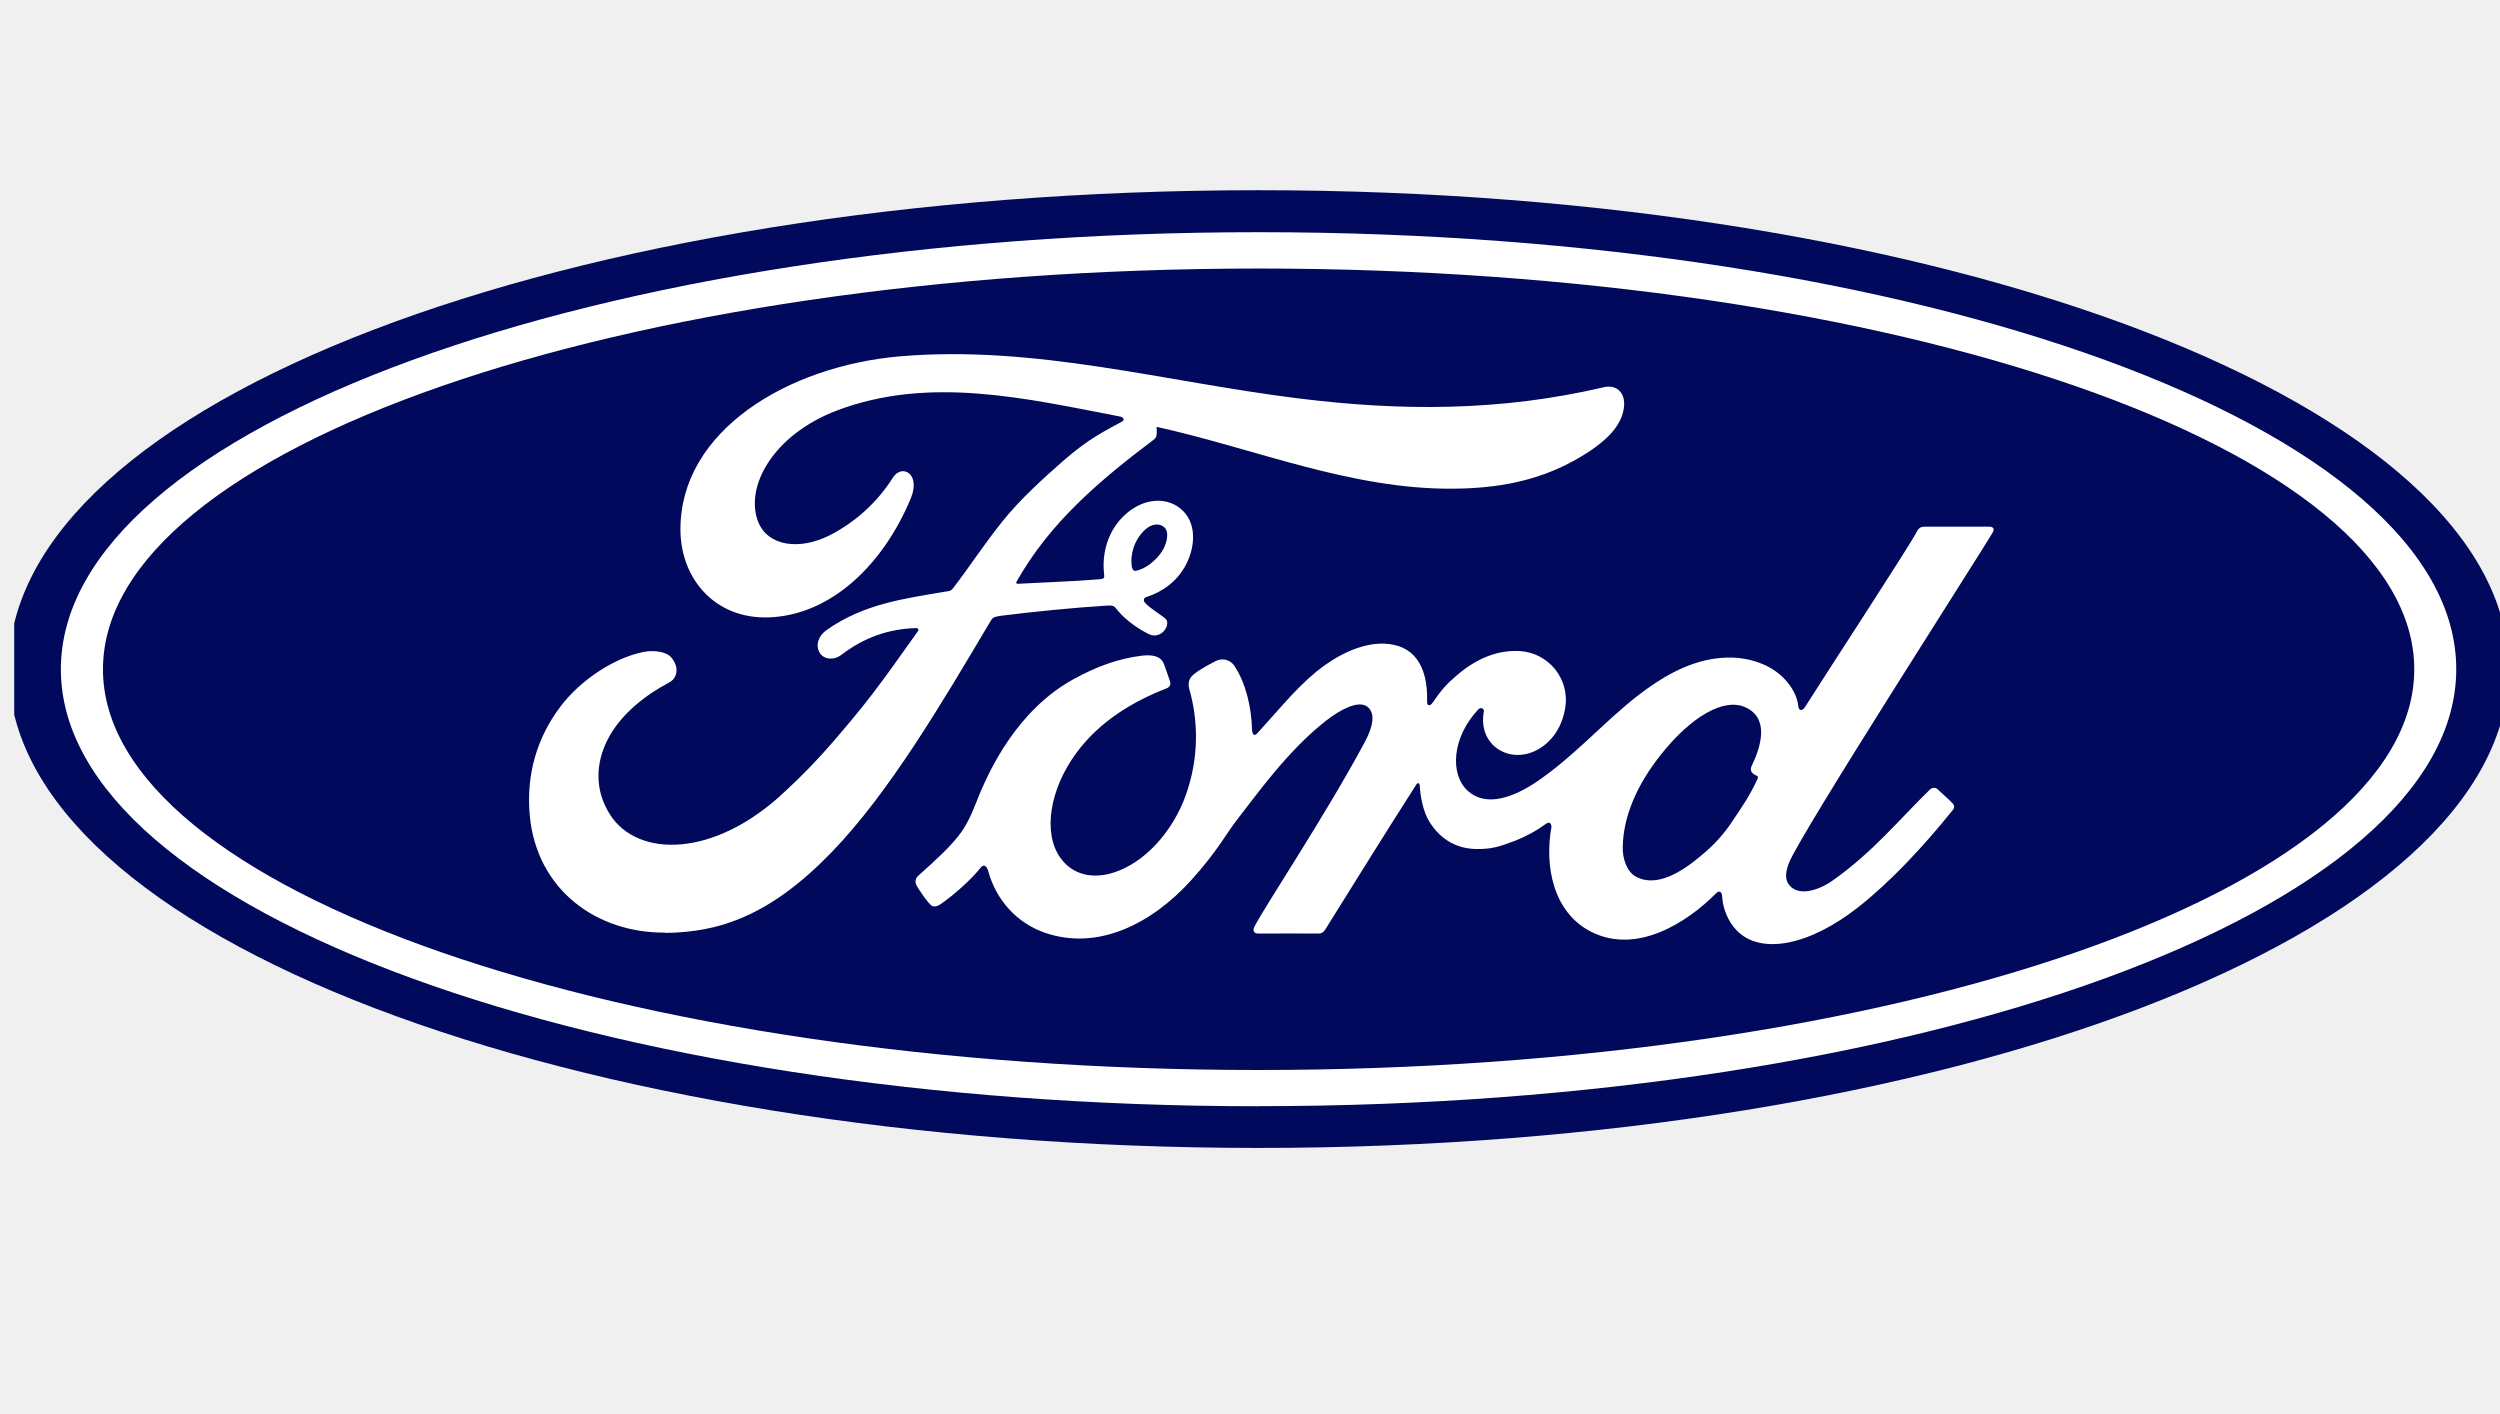
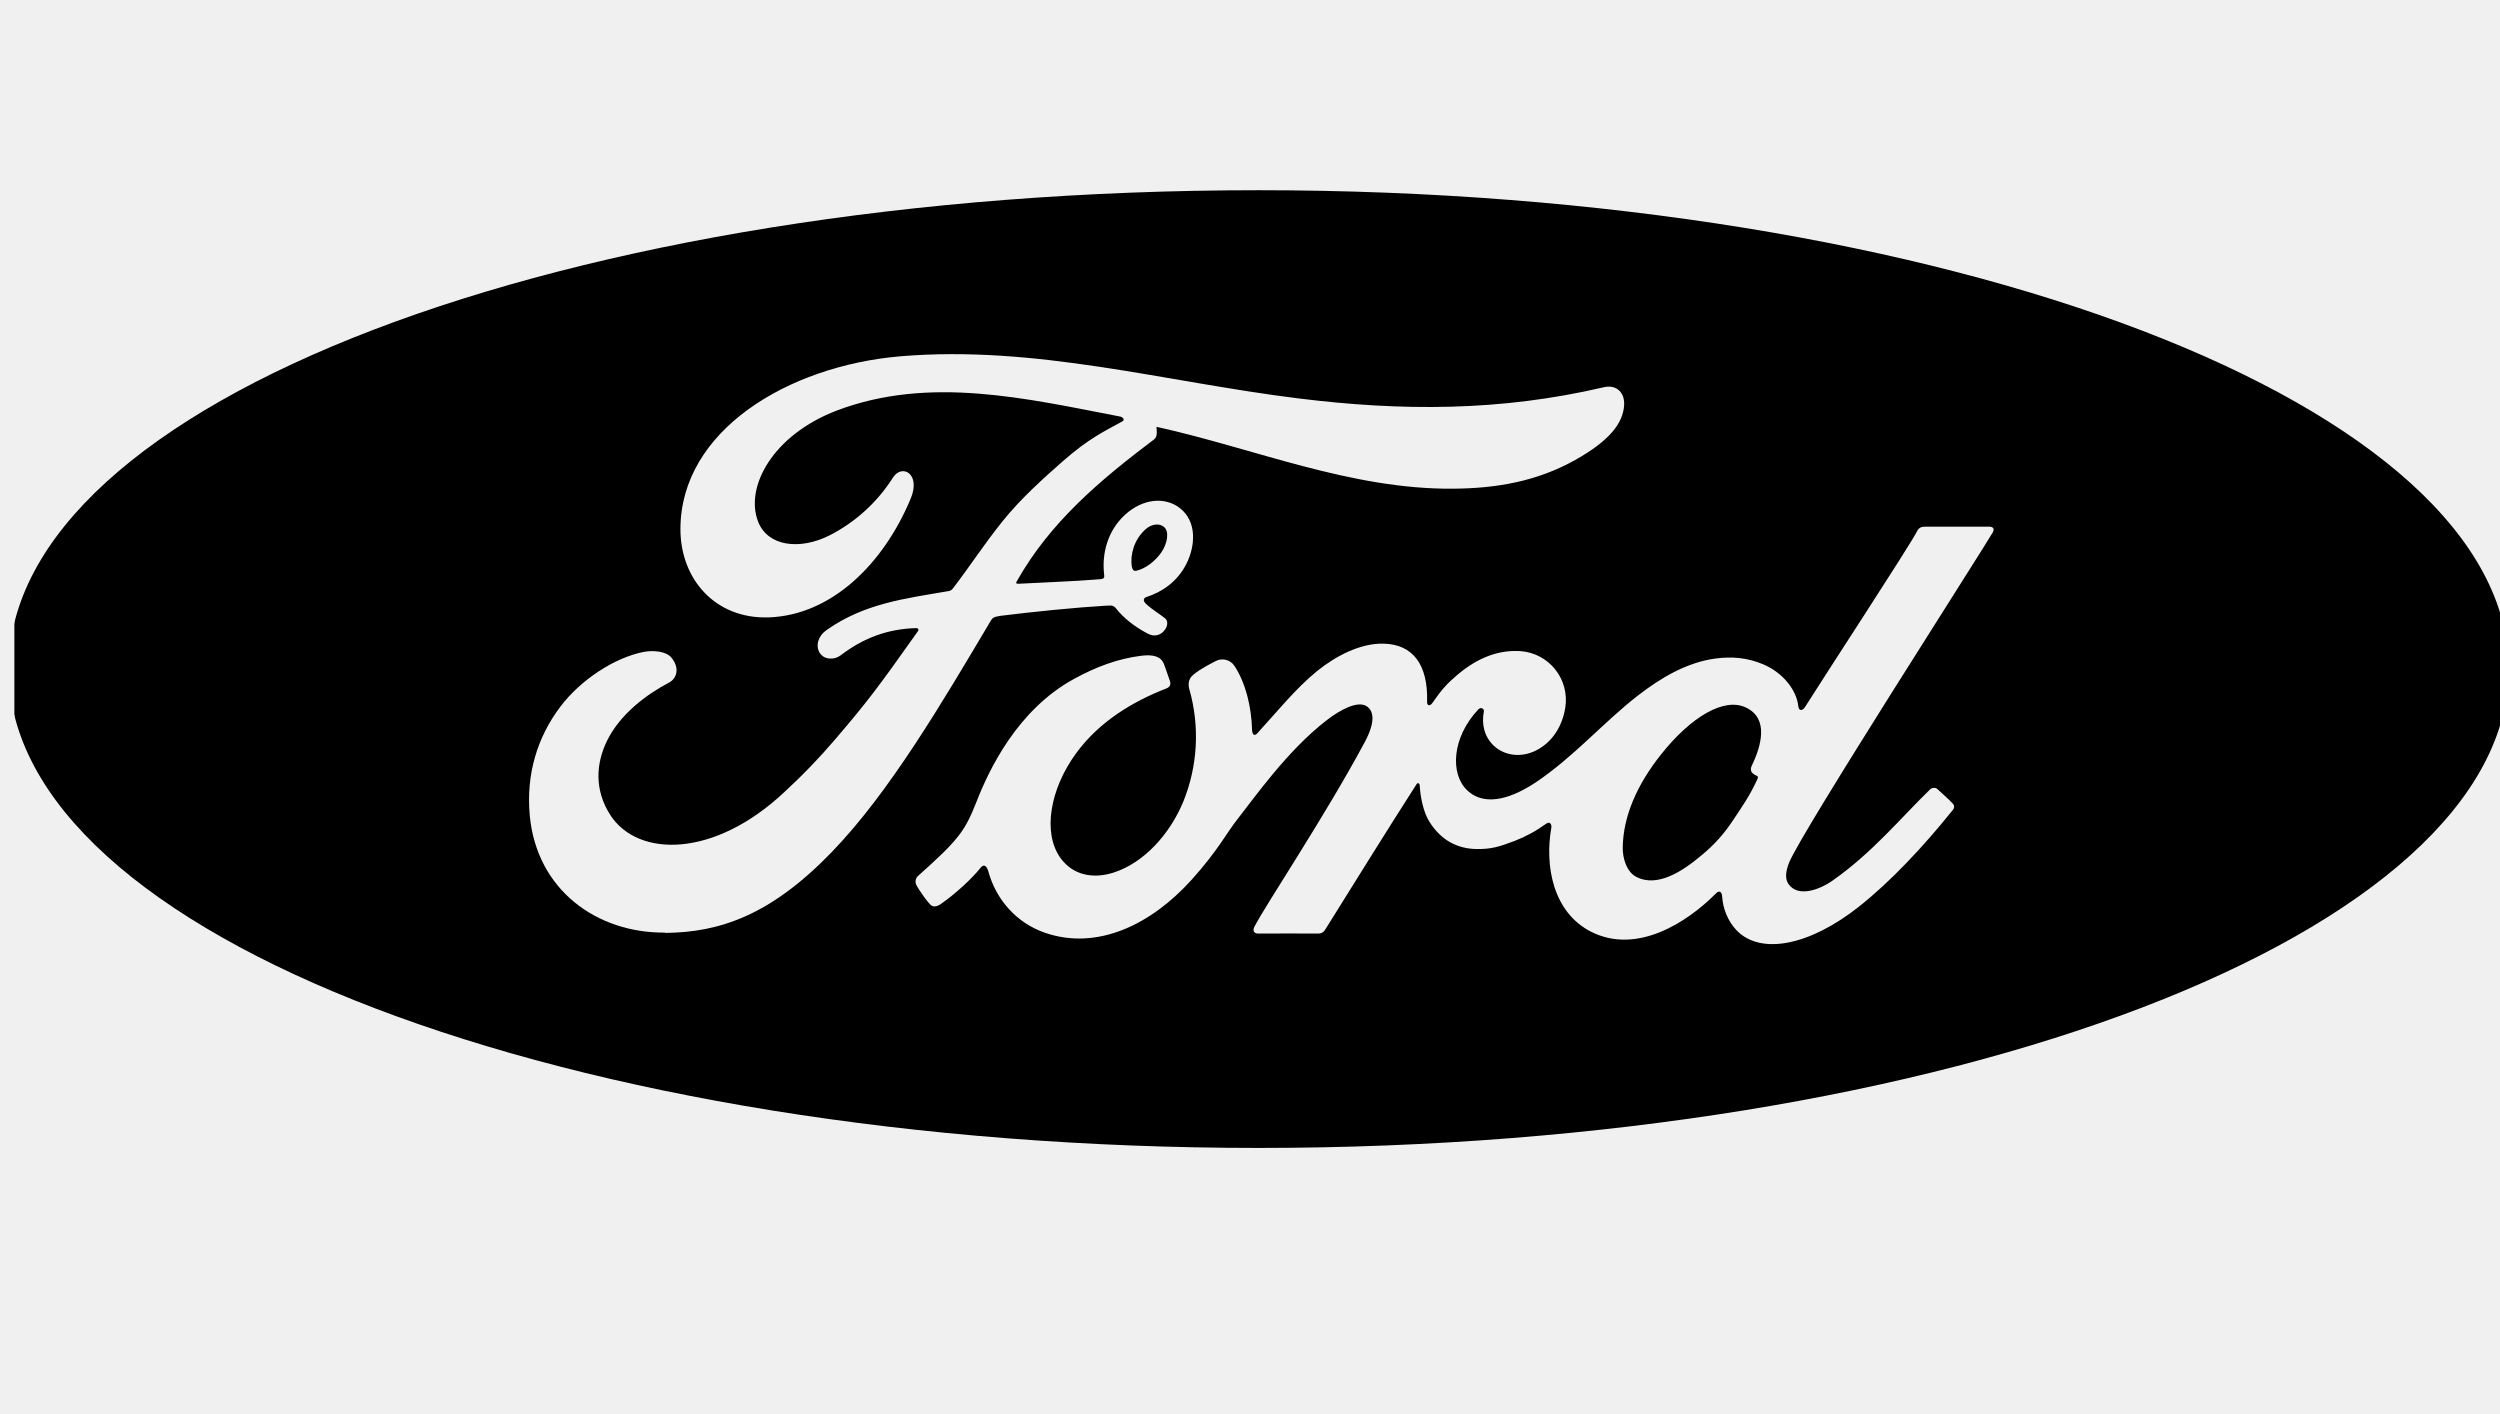
- <svg xmlns="http://www.w3.org/2000/svg" width="92" height="52">
+ <svg xmlns="http://www.w3.org/2000/svg" viewBox="0 0 92 52">
  <clipPath id="a">
    <path d="M.523-5.763h92v61.334h-92Z" />
  </clipPath>
-   <g clip-path="url(#a)">
-     <path fill="#00095b" d="M46.32 7c-25.535 0-46 7.819-46 17.622s20.635 17.622 46 17.622 46-7.903 46-17.622C92.32 14.904 71.682 7 46.32 7" />
-     <path fill="#fff" d="M73.343 19.567c.06-.108 0-.186-.138-.186H70.88c-.172 0-.262.023-.341.186-.265.522-3.517 5.496-4.121 6.462-.102.146-.227.127-.24-.04-.06-.574-.546-1.233-1.31-1.55-.58-.241-1.152-.284-1.743-.205-1.07.147-2.022.721-2.86 1.37-1.26.98-2.35 2.249-3.752 3.189-.767.509-1.818.956-2.52.29-.636-.604-.566-1.942.408-2.976.102-.108.227-.016.205.078-.093.467.022.934.367 1.26.425.388 1.032.434 1.552.173.614-.31.975-.91 1.08-1.593a1.8 1.8 0 0 0-1.629-2.062c-.808-.059-1.584.228-2.341.868-.38.32-.594.558-.92 1.035-.08.117-.202.13-.198-.043.038-1.351-.511-2.111-1.604-2.137-.85-.02-1.757.45-2.463 1.024-.776.637-1.453 1.479-2.178 2.272-.09.097-.17.094-.195-.095-.022-.898-.243-1.762-.648-2.38a.53.53 0 0 0-.7-.175c-.118.065-.527.258-.82.502-.148.124-.205.304-.141.532a6.36 6.36 0 0 1-.227 4.145c-.489 1.178-1.438 2.238-2.552 2.597-.735.239-1.498.121-1.971-.545-.649-.917-.387-2.516.581-3.84.853-1.169 2.09-1.91 3.319-2.386.144-.056.176-.154.134-.278-.067-.205-.172-.49-.217-.616-.112-.307-.428-.356-.815-.314-.894.108-1.702.421-2.497.855-2.09 1.143-3.134 3.352-3.594 4.536-.22.568-.409.924-.655 1.237-.329.421-.74.806-1.498 1.485a.28.28 0 0 0-.06.313c.076.164.469.731.58.78.125.062.266-.026.323-.065.53-.365 1.16-.946 1.47-1.341.108-.134.22-.078.278.127.287 1.054 1.044 1.912 2.092 2.271 1.913.66 3.9-.293 5.398-1.958.952-1.057 1.297-1.736 1.661-2.196.62-.783 1.84-2.536 3.293-3.661.534-.415 1.163-.731 1.483-.523.255.17.335.562-.07 1.319-1.483 2.764-3.665 6.014-4.064 6.8-.073.138-.01.246.131.246.776-.004 1.546 0 2.249 0 .118-.007.17-.06.227-.144 1.137-1.818 2.207-3.55 3.354-5.339.063-.104.124-.023.124.023.023.414.125.982.364 1.357.435.689 1.048.986 1.732.993.543.006.817-.079 1.402-.3a5 5 0 0 0 1.153-.63c.172-.121.201.081.198.114-.262 1.442.06 3.155 1.466 3.864 1.68.845 3.526-.343 4.59-1.417.102-.104.214-.091.227.13.022.412.205.898.536 1.238.892.913 2.687.551 4.492-.875 1.156-.914 2.37-2.203 3.466-3.57.04-.052.07-.137-.007-.225-.166-.18-.41-.382-.572-.539-.076-.065-.185-.045-.249 0-1.12 1.09-2.13 2.334-3.59 3.361-.492.353-1.278.634-1.63.147-.136-.189-.12-.45.014-.793.424-1.083 7.161-11.562 7.512-12.182zm-8.905 8.788c.012.082.114.157.217.196.035.013.054.04.016.124-.288.627-.55.99-.911 1.534a5.6 5.6 0 0 1-1.153 1.273c-.68.574-1.622 1.2-2.402.78-.348-.183-.495-.68-.489-1.08.02-1.13.508-2.285 1.415-3.424 1.106-1.39 2.33-2.111 3.13-1.716.831.404.566 1.387.196 2.157a.22.22 0 0 0-.016.16z" />
-     <path fill="#fff" d="M24.475 34.32c-2.511.02-4.725-1.565-4.98-4.313-.14-1.521.281-2.879 1.121-3.995.747-.995 2.012-1.82 3.082-2.023.349-.065.818-.023 1.01.212.303.362.217.757-.086.917-.818.428-1.802 1.155-2.287 2.15-.397.813-.476 1.796.127 2.729 1.01 1.557 3.82 1.599 6.437-.881a22 22 0 0 0 1.814-1.883c1.15-1.345 1.533-1.834 3.066-4.004.02-.026.023-.059.016-.075-.012-.026-.035-.036-.08-.04-1.022.03-1.913.34-2.778 1.002-.25.186-.607.16-.767-.084-.176-.278-.051-.637.24-.84 1.392-.988 2.913-1.167 4.468-1.435 0 0 .109.006.198-.114.64-.836 1.121-1.59 1.799-2.438.683-.858 1.571-1.645 2.245-2.239.942-.829 1.55-1.11 2.166-1.449.163-.085-.023-.189-.07-.189-3.434-.66-7.005-1.514-10.417-.222-2.36.9-3.398 2.816-2.9 4.092.354.908 1.523 1.055 2.616.51a5.97 5.97 0 0 0 2.344-2.131c.333-.523 1.035-.147.658.763-.996 2.399-2.906 4.298-5.228 4.38-1.978.065-3.252-1.42-3.249-3.254.006-3.616 3.948-5.998 8.088-6.354 4.986-.42 9.707.937 14.658 1.55 3.792.47 7.43.48 11.244-.414.45-.101.766.192.738.66-.039.671-.547 1.318-1.802 2.02-1.428.799-2.923 1.043-4.481 1.056-3.773.033-7.286-1.471-10.925-2.277.007.163.045.355-.086.46-2.015 1.517-3.836 3.06-5.056 5.224-.042.05-.02.098.05.092 1.058-.059 2.013-.085 3-.167.173-.013.179-.058.163-.189-.086-.747.125-1.596.77-2.183.658-.604 1.482-.672 2.028-.238.62.492.566 1.383.227 2.05-.345.675-.917 1.037-1.463 1.213 0 0-.115.026-.099.134.022.17.767.594.83.705.061.107.03.274-.083.401a.47.47 0 0 1-.36.176c-.128 0-.208-.049-.371-.137-.335-.186-.754-.49-1.032-.848-.096-.121-.144-.124-.38-.111-1.07.062-2.737.228-3.868.372-.275.036-.313.088-.37.183-1.802 3.035-3.725 6.308-5.84 8.5-2.264 2.35-4.149 2.97-6.149 2.987zm17.172-13.487c.029.157.09.186.156.173.342-.068.719-.359.943-.691.204-.304.297-.741.095-.918-.178-.156-.472-.114-.686.082-.432.388-.563.94-.508 1.354" />
-     <path fill="#fff" d="M46.317 40.71C21.974 40.71 2.24 33.509 2.24 24.63c0-8.88 19.734-16.085 44.077-16.085S90.39 15.743 90.39 24.626c0 8.882-19.733 16.081-44.073 16.081zm0-30.828c-23.487 0-42.528 6.63-42.528 14.747 0 8.116 19.04 14.747 42.528 14.747 23.487 0 42.528-6.631 42.528-14.747S69.807 9.882 46.317 9.882" />
-   </g>
+   <mask id="m">
+     <rect fill="black" width="92" height="52" />
+     <path fill="white" d="M46.32 7c-25.535 0-46 7.819-46 17.622s20.635 17.622 46 17.622 46-7.903 46-17.622C92.32 14.904 71.682 7 46.32 7" />
+     <path fill="white" d="M46.317 40.71C21.974 40.71 2.24 33.509 2.24 24.63c0-8.88 19.734-16.085 44.077-16.085S90.39 15.743 90.39 24.626c0 8.882-19.733 16.081-44.073 16.081zm0-30.828c-23.487 0-42.528 6.63-42.528 14.747 0 8.116 19.04 14.747 42.528 14.747 23.487 0 42.528-6.631 42.528-14.747S69.807 9.882 46.317 9.882" />
+     <path fill="black" d="M73.343 19.567c.06-.108 0-.186-.138-.186H70.88c-.172 0-.262.023-.341.186-.265.522-3.517 5.496-4.121 6.462-.102.146-.227.127-.24-.04-.06-.574-.546-1.233-1.31-1.55-.58-.241-1.152-.284-1.743-.205-1.07.147-2.022.721-2.86 1.37-1.26.98-2.35 2.249-3.752 3.189-.767.509-1.818.956-2.52.29-.636-.604-.566-1.942.408-2.976.102-.108.227-.016.205.078-.093.467.022.934.367 1.26.425.388 1.032.434 1.552.173.614-.31.975-.91 1.08-1.593a1.8 1.8 0 0 0-1.629-2.062c-.808-.059-1.584.228-2.341.868-.38.32-.594.558-.92 1.035-.08.117-.202.13-.198-.043.038-1.351-.511-2.111-1.604-2.137-.85-.02-1.757.45-2.463 1.024-.776.637-1.453 1.479-2.178 2.272-.09.097-.17.094-.195-.095-.022-.898-.243-1.762-.648-2.38a.53.53 0 0 0-.7-.175c-.118.065-.527.258-.82.502-.148.124-.205.304-.141.532a6.36 6.36 0 0 1-.227 4.145c-.489 1.178-1.438 2.238-2.552 2.597-.735.239-1.498.121-1.971-.545-.649-.917-.387-2.516.581-3.84.853-1.169 2.09-1.91 3.319-2.386.144-.056.176-.154.134-.278-.067-.205-.172-.49-.217-.616-.112-.307-.428-.356-.815-.314-.894.108-1.702.421-2.497.855-2.09 1.143-3.134 3.352-3.594 4.536-.22.568-.409.924-.655 1.237-.329.421-.74.806-1.498 1.485a.28.28 0 0 0-.06.313c.076.164.469.731.58.78.125.062.266-.026.323-.065.53-.365 1.16-.946 1.47-1.341.108-.134.22-.078.278.127.287 1.054 1.044 1.912 2.092 2.271 1.913.66 3.9-.293 5.398-1.958.952-1.057 1.297-1.736 1.661-2.196.62-.783 1.84-2.536 3.293-3.661.534-.415 1.163-.731 1.483-.523.255.17.335.562-.07 1.319-1.483 2.764-3.665 6.014-4.064 6.8-.073.138-.01.246.131.246.776-.004 1.546 0 2.249 0 .118-.007.17-.06.227-.144 1.137-1.818 2.207-3.55 3.354-5.339.063-.104.124-.023.124.023.023.414.125.982.364 1.357.435.689 1.048.986 1.732.993.543.006.817-.079 1.402-.3a5 5 0 0 0 1.153-.63c.172-.121.201.081.198.114-.262 1.442.06 3.155 1.466 3.864 1.68.845 3.526-.343 4.59-1.417.102-.104.214-.091.227.13.022.412.205.898.536 1.238.892.913 2.687.551 4.492-.875 1.156-.914 2.37-2.203 3.466-3.57.04-.052.07-.137-.007-.225-.166-.18-.41-.382-.572-.539-.076-.065-.185-.045-.249 0-1.12 1.09-2.13 2.334-3.59 3.361-.492.353-1.278.634-1.63.147-.136-.189-.12-.45.014-.793.424-1.083 7.161-11.562 7.512-12.182zm-8.905 8.788c.012.082.114.157.217.196.035.013.054.04.016.124-.288.627-.55.99-.911 1.534a5.6 5.6 0 0 1-1.153 1.273c-.68.574-1.622 1.2-2.402.78-.348-.183-.495-.68-.489-1.08.02-1.13.508-2.285 1.415-3.424 1.106-1.39 2.33-2.111 3.13-1.716.831.404.566 1.387.196 2.157a.22.22 0 0 0-.016.16z" />
+     <path fill="black" d="M24.475 34.32c-2.511.02-4.725-1.565-4.98-4.313-.14-1.521.281-2.879 1.121-3.995.747-.995 2.012-1.82 3.082-2.023.349-.065.818-.023 1.01.212.303.362.217.757-.086.917-.818.428-1.802 1.155-2.287 2.15-.397.813-.476 1.796.127 2.729 1.01 1.557 3.82 1.599 6.437-.881a22 22 0 0 0 1.814-1.883c1.15-1.345 1.533-1.834 3.066-4.004.02-.026.023-.059.016-.075-.012-.026-.035-.036-.08-.04-1.022.03-1.913.34-2.778 1.002-.25.186-.607.16-.767-.084-.176-.278-.051-.637.24-.84 1.392-.988 2.913-1.167 4.468-1.435 0 0 .109.006.198-.114.64-.836 1.121-1.59 1.799-2.438.683-.858 1.571-1.645 2.245-2.239.942-.829 1.55-1.11 2.166-1.449.163-.085-.023-.189-.07-.189-3.434-.66-7.005-1.514-10.417-.222-2.36.9-3.398 2.816-2.9 4.092.354.908 1.523 1.055 2.616.51a5.97 5.97 0 0 0 2.344-2.131c.333-.523 1.035-.147.658.763-.996 2.399-2.906 4.298-5.228 4.38-1.978.065-3.252-1.42-3.249-3.254.006-3.616 3.948-5.998 8.088-6.354 4.986-.42 9.707.937 14.658 1.55 3.792.47 7.43.48 11.244-.414.45-.101.766.192.738.66-.039.671-.547 1.318-1.802 2.02-1.428.799-2.923 1.043-4.481 1.056-3.773.033-7.286-1.471-10.925-2.277.007.163.045.355-.086.46-2.015 1.517-3.836 3.06-5.056 5.224-.042.05-.02.098.05.092 1.058-.059 2.013-.085 3-.167.173-.013.179-.058.163-.189-.086-.747.125-1.596.77-2.183.658-.604 1.482-.672 2.028-.238.62.492.566 1.383.227 2.05-.345.675-.917 1.037-1.463 1.213 0 0-.115.026-.099.134.022.17.767.594.83.705.061.107.03.274-.083.401a.47.47 0 0 1-.36.176c-.128 0-.208-.049-.371-.137-.335-.186-.754-.49-1.032-.848-.096-.121-.144-.124-.38-.111-1.07.062-2.737.228-3.868.372-.275.036-.313.088-.37.183-1.802 3.035-3.725 6.308-5.84 8.5-2.264 2.35-4.149 2.97-6.149 2.987zm17.172-13.487c.029.157.09.186.156.173.342-.068.719-.359.943-.691.204-.304.297-.741.095-.918-.178-.156-.472-.114-.686.082-.432.388-.563.94-.508 1.354" />
+   </mask>
+   <rect width="92" height="52" fill="currentColor" mask="url(#m)" clip-path="url(#a)" />
</svg>
